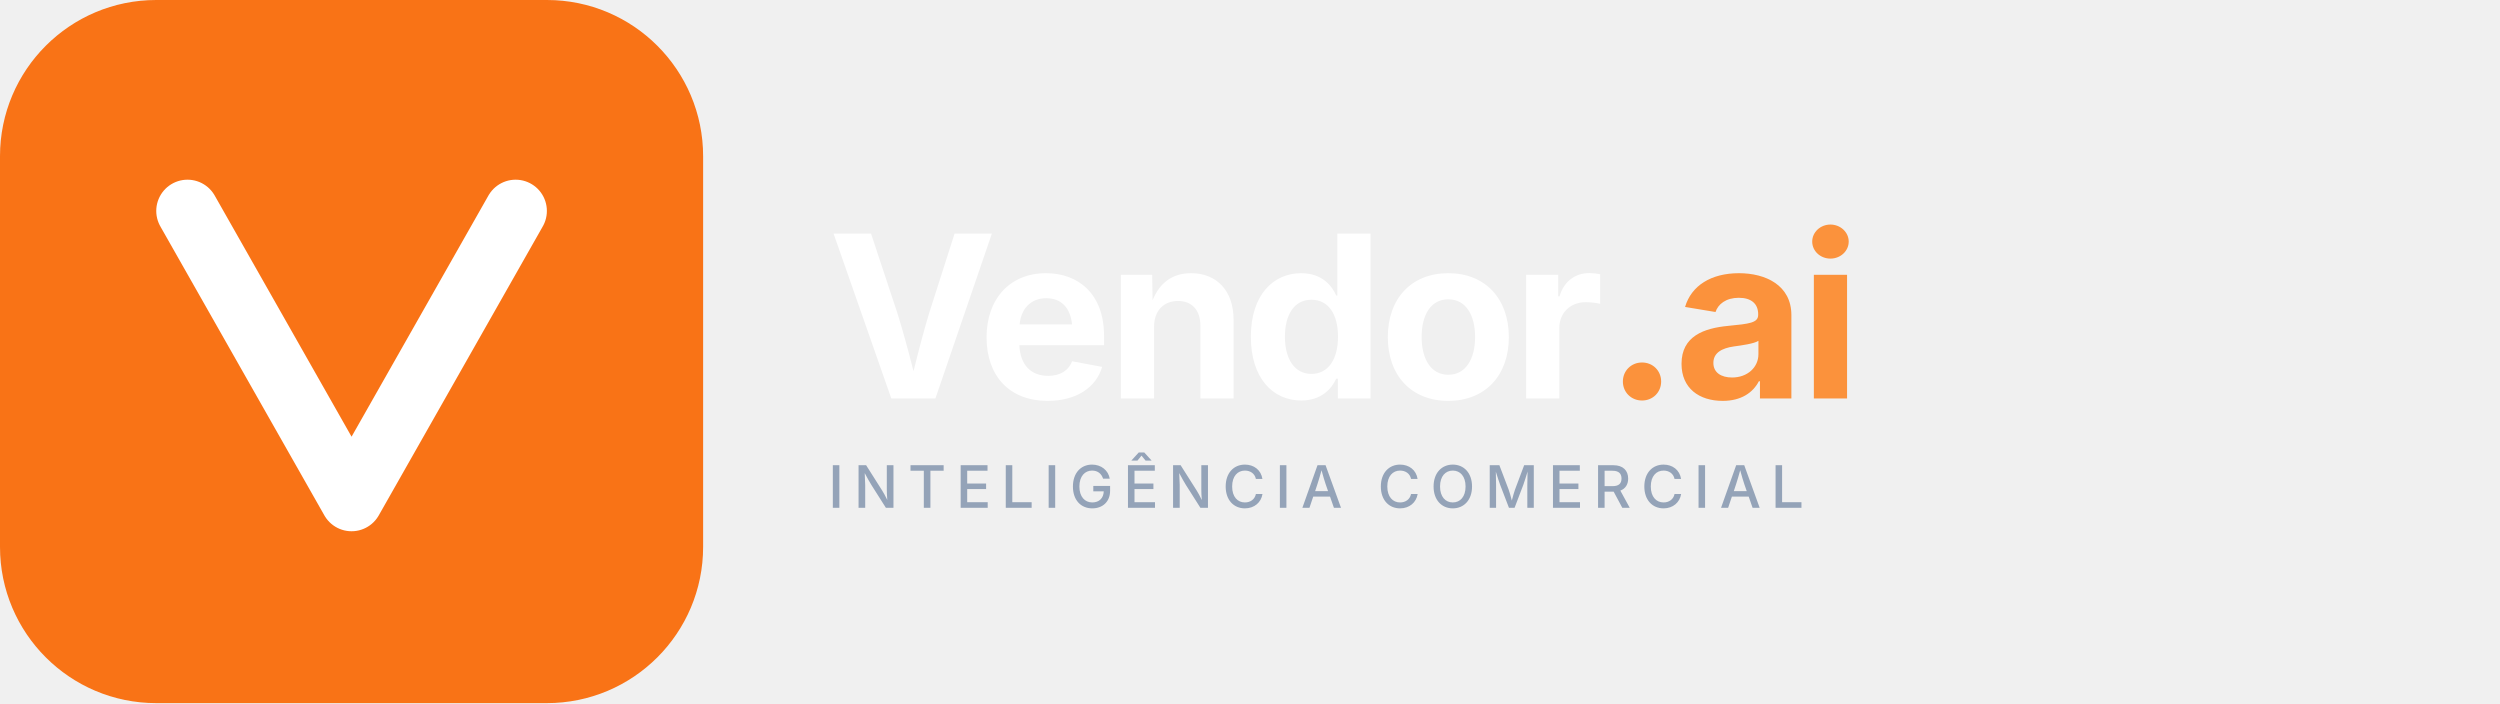
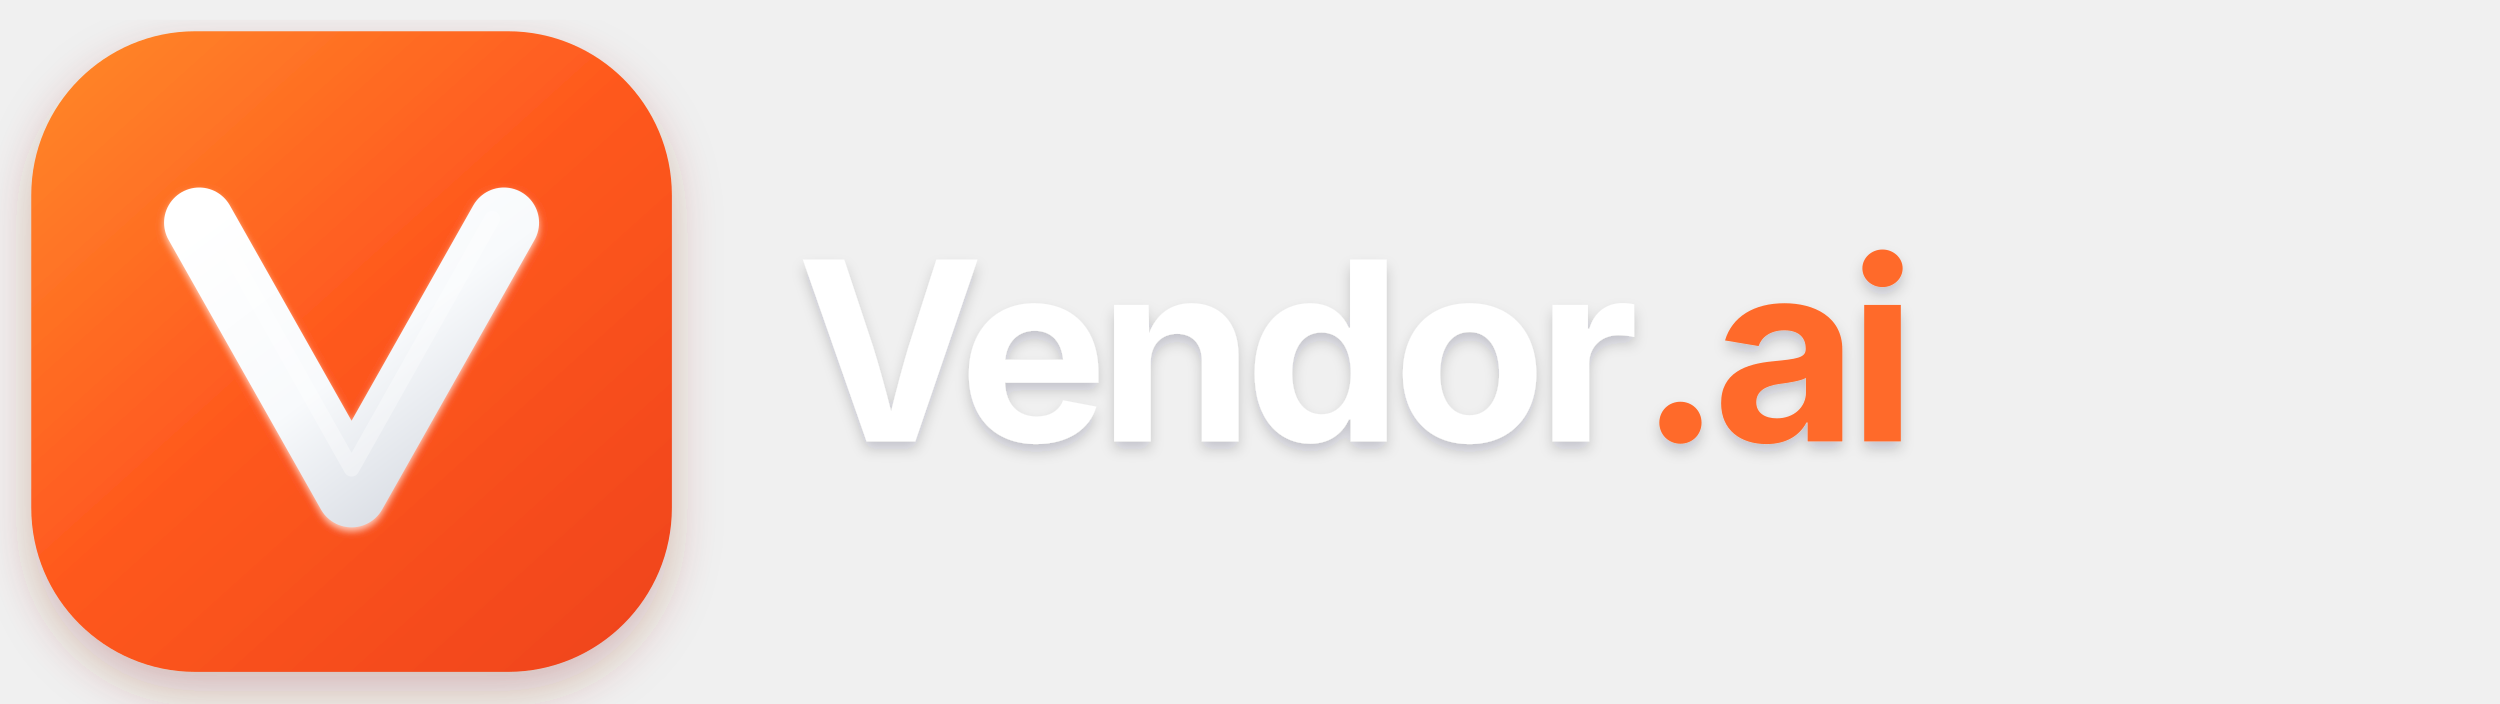
<svg xmlns="http://www.w3.org/2000/svg" width="640" height="180" viewBox="0 0 640 180" fill="none">
-   <rect width="180" height="180" rx="40" fill="#F97316" />
-   <path d="M48 54 L90 128 L132 54" stroke="#FFFFFF" stroke-width="16" stroke-linecap="round" stroke-linejoin="round" fill="none" />
-   <text x="212" y="102" font-family="Inter, -apple-system, BlinkMacSystemFont, 'Segoe UI', sans-serif" font-size="58" font-weight="700" letter-spacing="-1.5" fill="#FFFFFF">Vendor<tspan fill="#FB923C">.ai</tspan>
+   <defs>
+     <linearGradient id="orange3d" x1="0" y1="0" x2="0.9" y2="1">
+       <stop offset="0" stop-color="#FF8A2A" />
+       <stop offset="0.48" stop-color="#FF5A1F" />
+       <stop offset="1" stop-color="#F0441D" />
+     </linearGradient>
+     <linearGradient id="v3d" x1="0" y1="0" x2="0.85" y2="1">
+       <stop offset="0" stop-color="#FFFFFF" />
+       <stop offset="0.55" stop-color="#F8FAFC" />
+       <stop offset="1" stop-color="#D7DBE2" />
+     </linearGradient>
+     <filter id="tileShadow" x="-25%" y="-25%" width="150%" height="170%">
+       <feDropShadow dx="0" dy="5" stdDeviation="6" flood-color="#8C2C15" flood-opacity="0.28" />
+     </filter>
+     <filter id="vShadow" x="-35%" y="-35%" width="170%" height="190%">
+       <feDropShadow dx="0" dy="7" stdDeviation="5" flood-color="#8C2C15" flood-opacity="0.38" />
+       <feDropShadow dx="0" dy="1" stdDeviation="1" flood-color="#FFFFFF" flood-opacity="0.7" />
+     </filter>
+     <filter id="textShadow" x="-10%" y="-20%" width="125%" height="150%">
+       <feDropShadow dx="0" dy="2" stdDeviation="1.6" flood-color="#0F172A" flood-opacity="0.18" />
+     </filter>
+   </defs>
+   <g filter="url(#tileShadow)">
+     <rect x="8" y="8" width="164" height="164" rx="42" fill="url(#orange3d)" />
+     <path d="M51 57 L90 126 L129 57" stroke="url(#v3d)" stroke-width="18" stroke-linecap="round" stroke-linejoin="round" fill="none" filter="url(#vShadow)" />
+     <path d="M54 56 L90 120 L126 56" stroke="#FFFFFF" stroke-opacity="0.34" stroke-width="4" stroke-linecap="round" stroke-linejoin="round" fill="none" />
+   </g>
+   <text x="204" y="113" font-family="Inter, Sora, -apple-system, BlinkMacSystemFont, 'Segoe UI', sans-serif" font-size="64" font-weight="750" letter-spacing="-2.4" fill="#FFFFFF" filter="url(#textShadow)">Vendor<tspan fill="#FF6A2A">.ai</tspan>
  </text>
-   <text x="212" y="130" font-family="Inter, -apple-system, BlinkMacSystemFont, 'Segoe UI', sans-serif" font-size="15" font-weight="500" fill="#94A3B8" letter-spacing="2.5">INTELIGÊNCIA COMERCIAL</text>
</svg>
